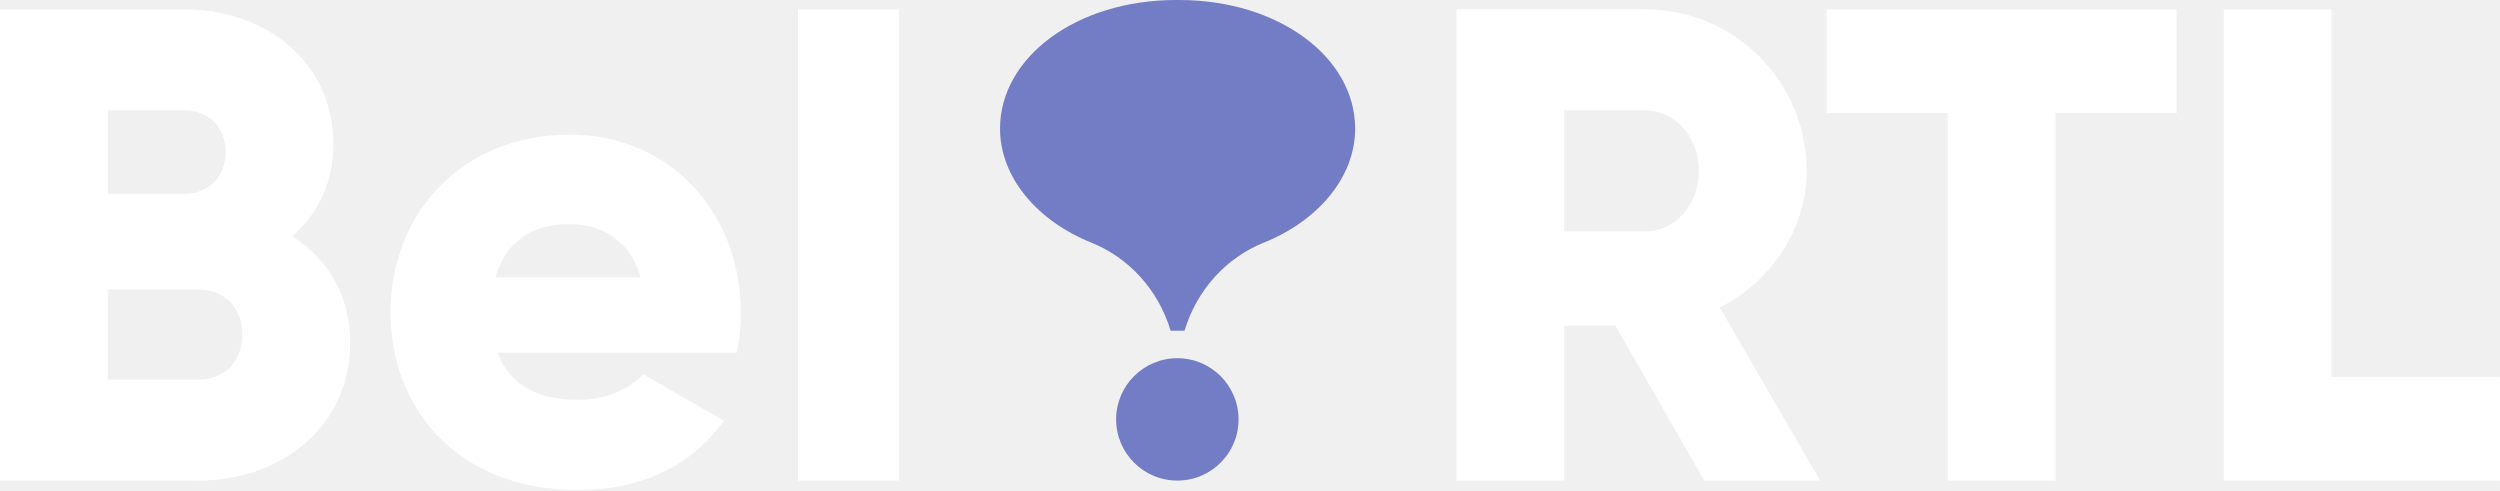
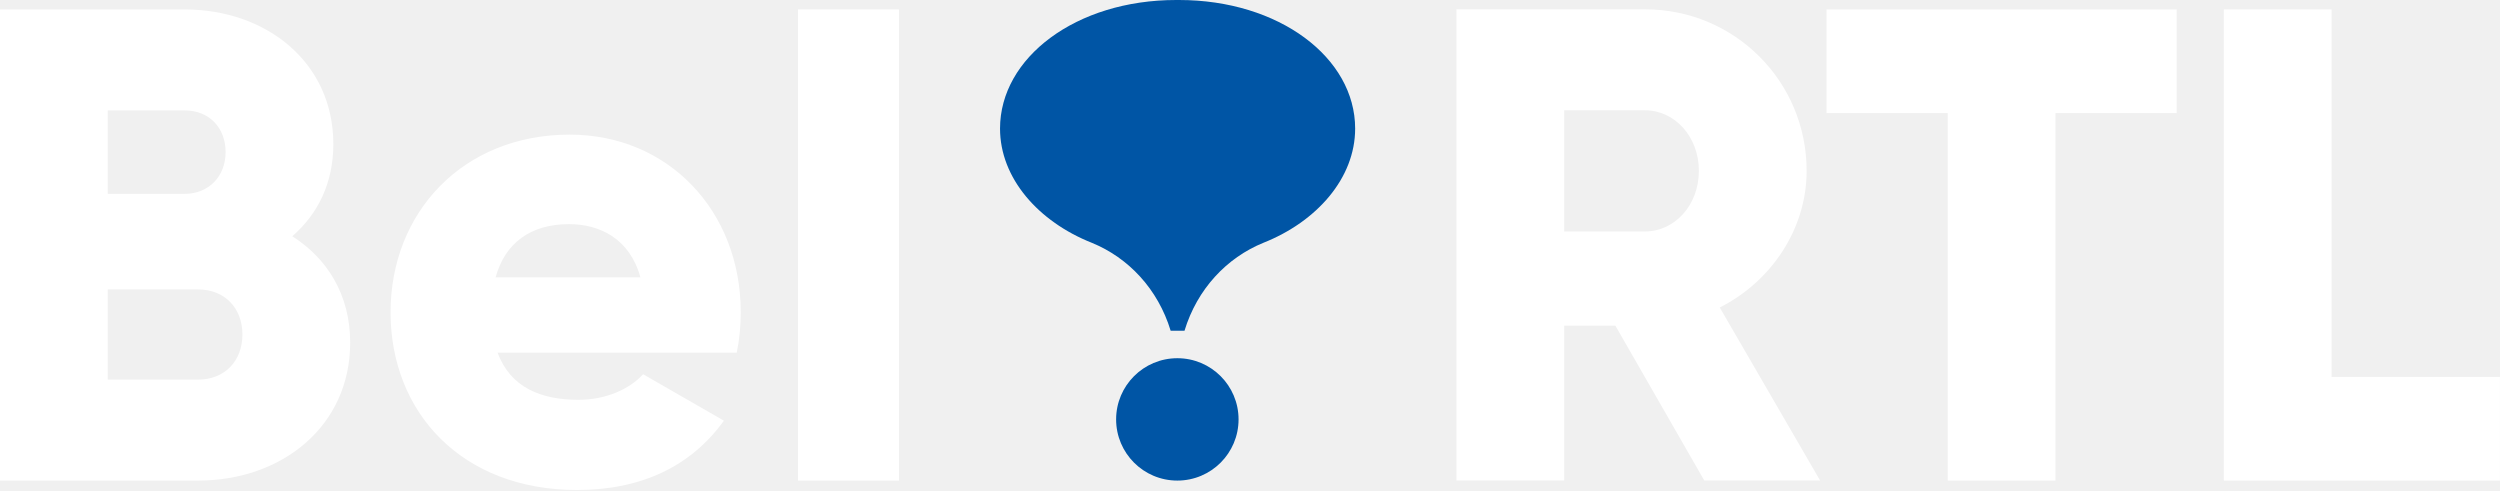
<svg xmlns="http://www.w3.org/2000/svg" id="svg2" width="800" height="156.8" version="1.1" viewBox="0 0 800 156.8" xml:space="preserve">
  <defs id="defs6">
    <clipPath id="clipPath62">
      <path id="path60" d="m0 0h1190.6v841.89h-1190.6z" />
    </clipPath>
  </defs>
  <g id="g938" transform="matrix(1.3333,0,0,-1.3333,1.7741e-5,156.8)">
    <g id="g38" transform="matrix(2.5243,0,0,2.5243,284.29,38.231)">
-       <path id="path40" d="m0 0c1.206 3.961 4.008 6.933 7.492 8.356 5.078 2.011 8.732 6.144 8.732 10.863 0 6.746-7.229 12.224-16.75 12.224h-0.265c-9.521 0-16.749-5.478-16.749-12.224 0-4.719 3.652-8.852 8.731-10.863 3.483-1.423 6.285-4.395 7.491-8.356z" fill="#727dc6" />
+       <path id="path40" d="m0 0c1.206 3.961 4.008 6.933 7.492 8.356 5.078 2.011 8.732 6.144 8.732 10.863 0 6.746-7.229 12.224-16.75 12.224h-0.265c-9.521 0-16.749-5.478-16.749-12.224 0-4.719 3.652-8.852 8.731-10.863 3.483-1.423 6.285-4.395 7.491-8.356z" fill="#0055a5" />
    </g>
    <g id="g42" transform="matrix(2.5243,0,0,2.5243,282.57,2.2604)">
-       <path id="path44" d="m0 0h-1e-3c-3.214 0-5.82 2.604-5.82 5.817s2.606 5.818 5.82 5.818h1e-3c3.214 0 5.82-2.605 5.82-5.818s-2.606-5.817-5.82-5.817" fill="#727dc6" />
+       <path id="path44" d="m0 0h-1e-3c-3.214 0-5.82 2.604-5.82 5.817s2.606 5.818 5.82 5.818h1e-3c3.214 0 5.82-2.605 5.82-5.818s-2.606-5.817-5.82-5.817" fill="#0055a5" />
    </g>
  </g>
  <g id="g932" transform="matrix(1.3333,0,0,-1.3333,1.7741e-5,156.8)" fill="#fff">
    <g id="g46" transform="matrix(2.5243,0,0,2.5243,84.045,35.376)">
      <path id="path48" d="m0 0c0-7.935-6.467-13.119-14.47-13.119h-18.825v44.796h17.544c7.811 0 14.15-5.055 14.15-12.799 0-3.711-1.472-6.655-3.906-8.767 3.33-2.112 5.507-5.568 5.507-10.111m-23.05 22.078v-7.936h7.299c2.305 0 3.906 1.665 3.906 3.968 0 2.304-1.537 3.968-3.906 3.968zm12.805-21.31c0 2.496-1.665 4.288-4.225 4.288h-8.58v-8.576h8.58c2.56 0 4.225 1.792 4.225 4.288" fill="#fff" />
    </g>
    <g id="g50" transform="matrix(2.5243,0,0,2.5243,138.83,21.645)">
      <path id="path52" d="m0 0c2.625 0 4.867 1.024 6.147 2.432l7.683-4.416c-3.137-4.352-7.875-6.591-13.958-6.591-10.949 0-17.735 7.359-17.735 16.894 0 9.536 6.914 16.895 17.032 16.895 9.348 0 16.262-7.231 16.262-16.895 0-1.344-0.128-2.624-0.383-3.839h-22.731c1.217-3.328 4.162-4.48 7.683-4.48m5.891 11.647c-1.024 3.712-3.906 5.056-6.787 5.056-3.65 0-6.083-1.793-6.979-5.056z" fill="#fff" />
    </g>
    <path id="path54" d="m191.52 2.26h24.243v113.08h-24.243z" />
  </g>
  <g id="g908" transform="matrix(1.3333,0,0,-1.3333,1.7741e-5,156.8)" fill="#fff">
    <g id="g56" transform="matrix(2.5243,0,0,2.5243,-1645.7,-1195.4)">
      <g id="g58" clip-path="url(#clipPath62)" fill="#fff">
        <g id="g64" transform="translate(805.53,489.18)" fill="#fff">
          <path id="path66" d="m0 0h-4.866v-14.719h-10.245v44.797h17.929c8.515 0 15.366-6.848 15.366-15.359 0-5.503-3.329-10.495-8.259-12.991l9.54-16.447h-11.013zm-4.866 8.959h7.684c2.817 0 5.122 2.496 5.122 5.76s-2.305 5.76-5.122 5.76h-7.684z" fill="#fff" />
        </g>
      </g>
    </g>
    <g id="g68" transform="matrix(2.5243,0,0,2.5243,522.42,90.461)">
      <path id="path70" d="m0 0h-11.525v-34.941h-10.245v34.941h-11.525v9.855h33.295z" fill="#fff" />
    </g>
    <g id="g72" transform="matrix(2.5243,0,0,2.5243,600,27.138)">
      <path id="path74" d="m0 0v-9.855h-26.252v44.796h10.245v-34.941z" fill="#fff" />
    </g>
  </g>
</svg>
